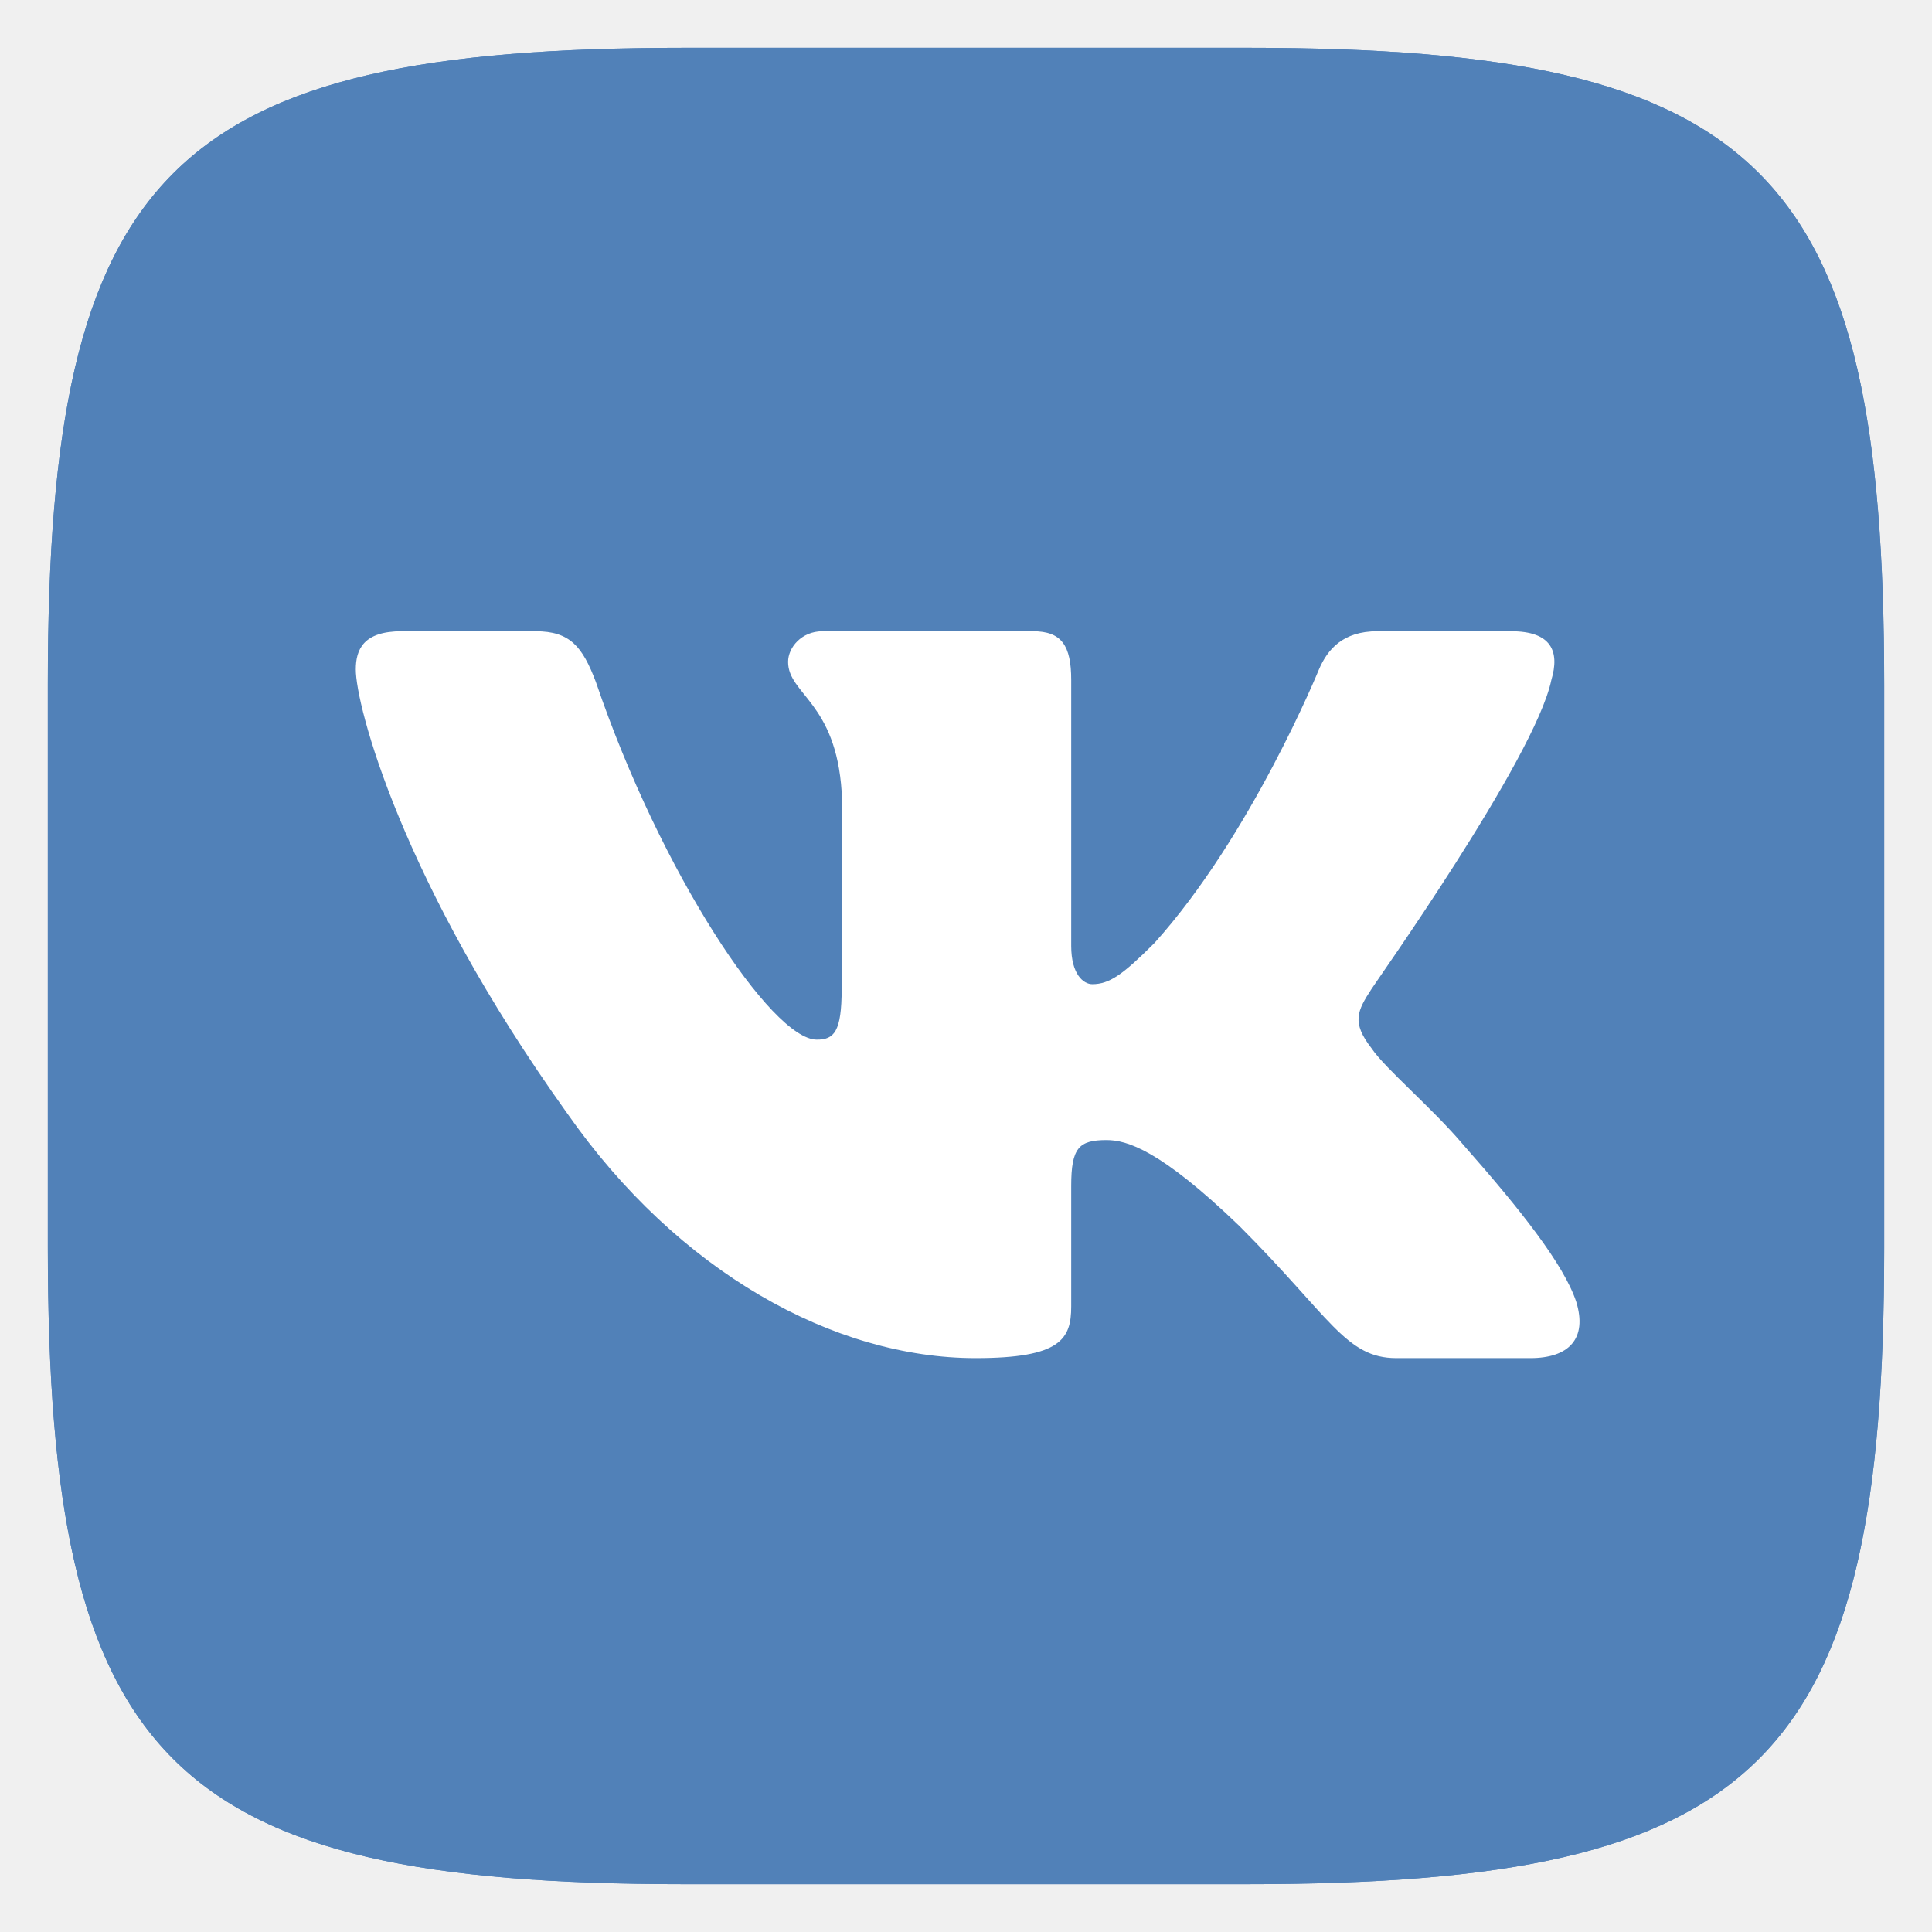
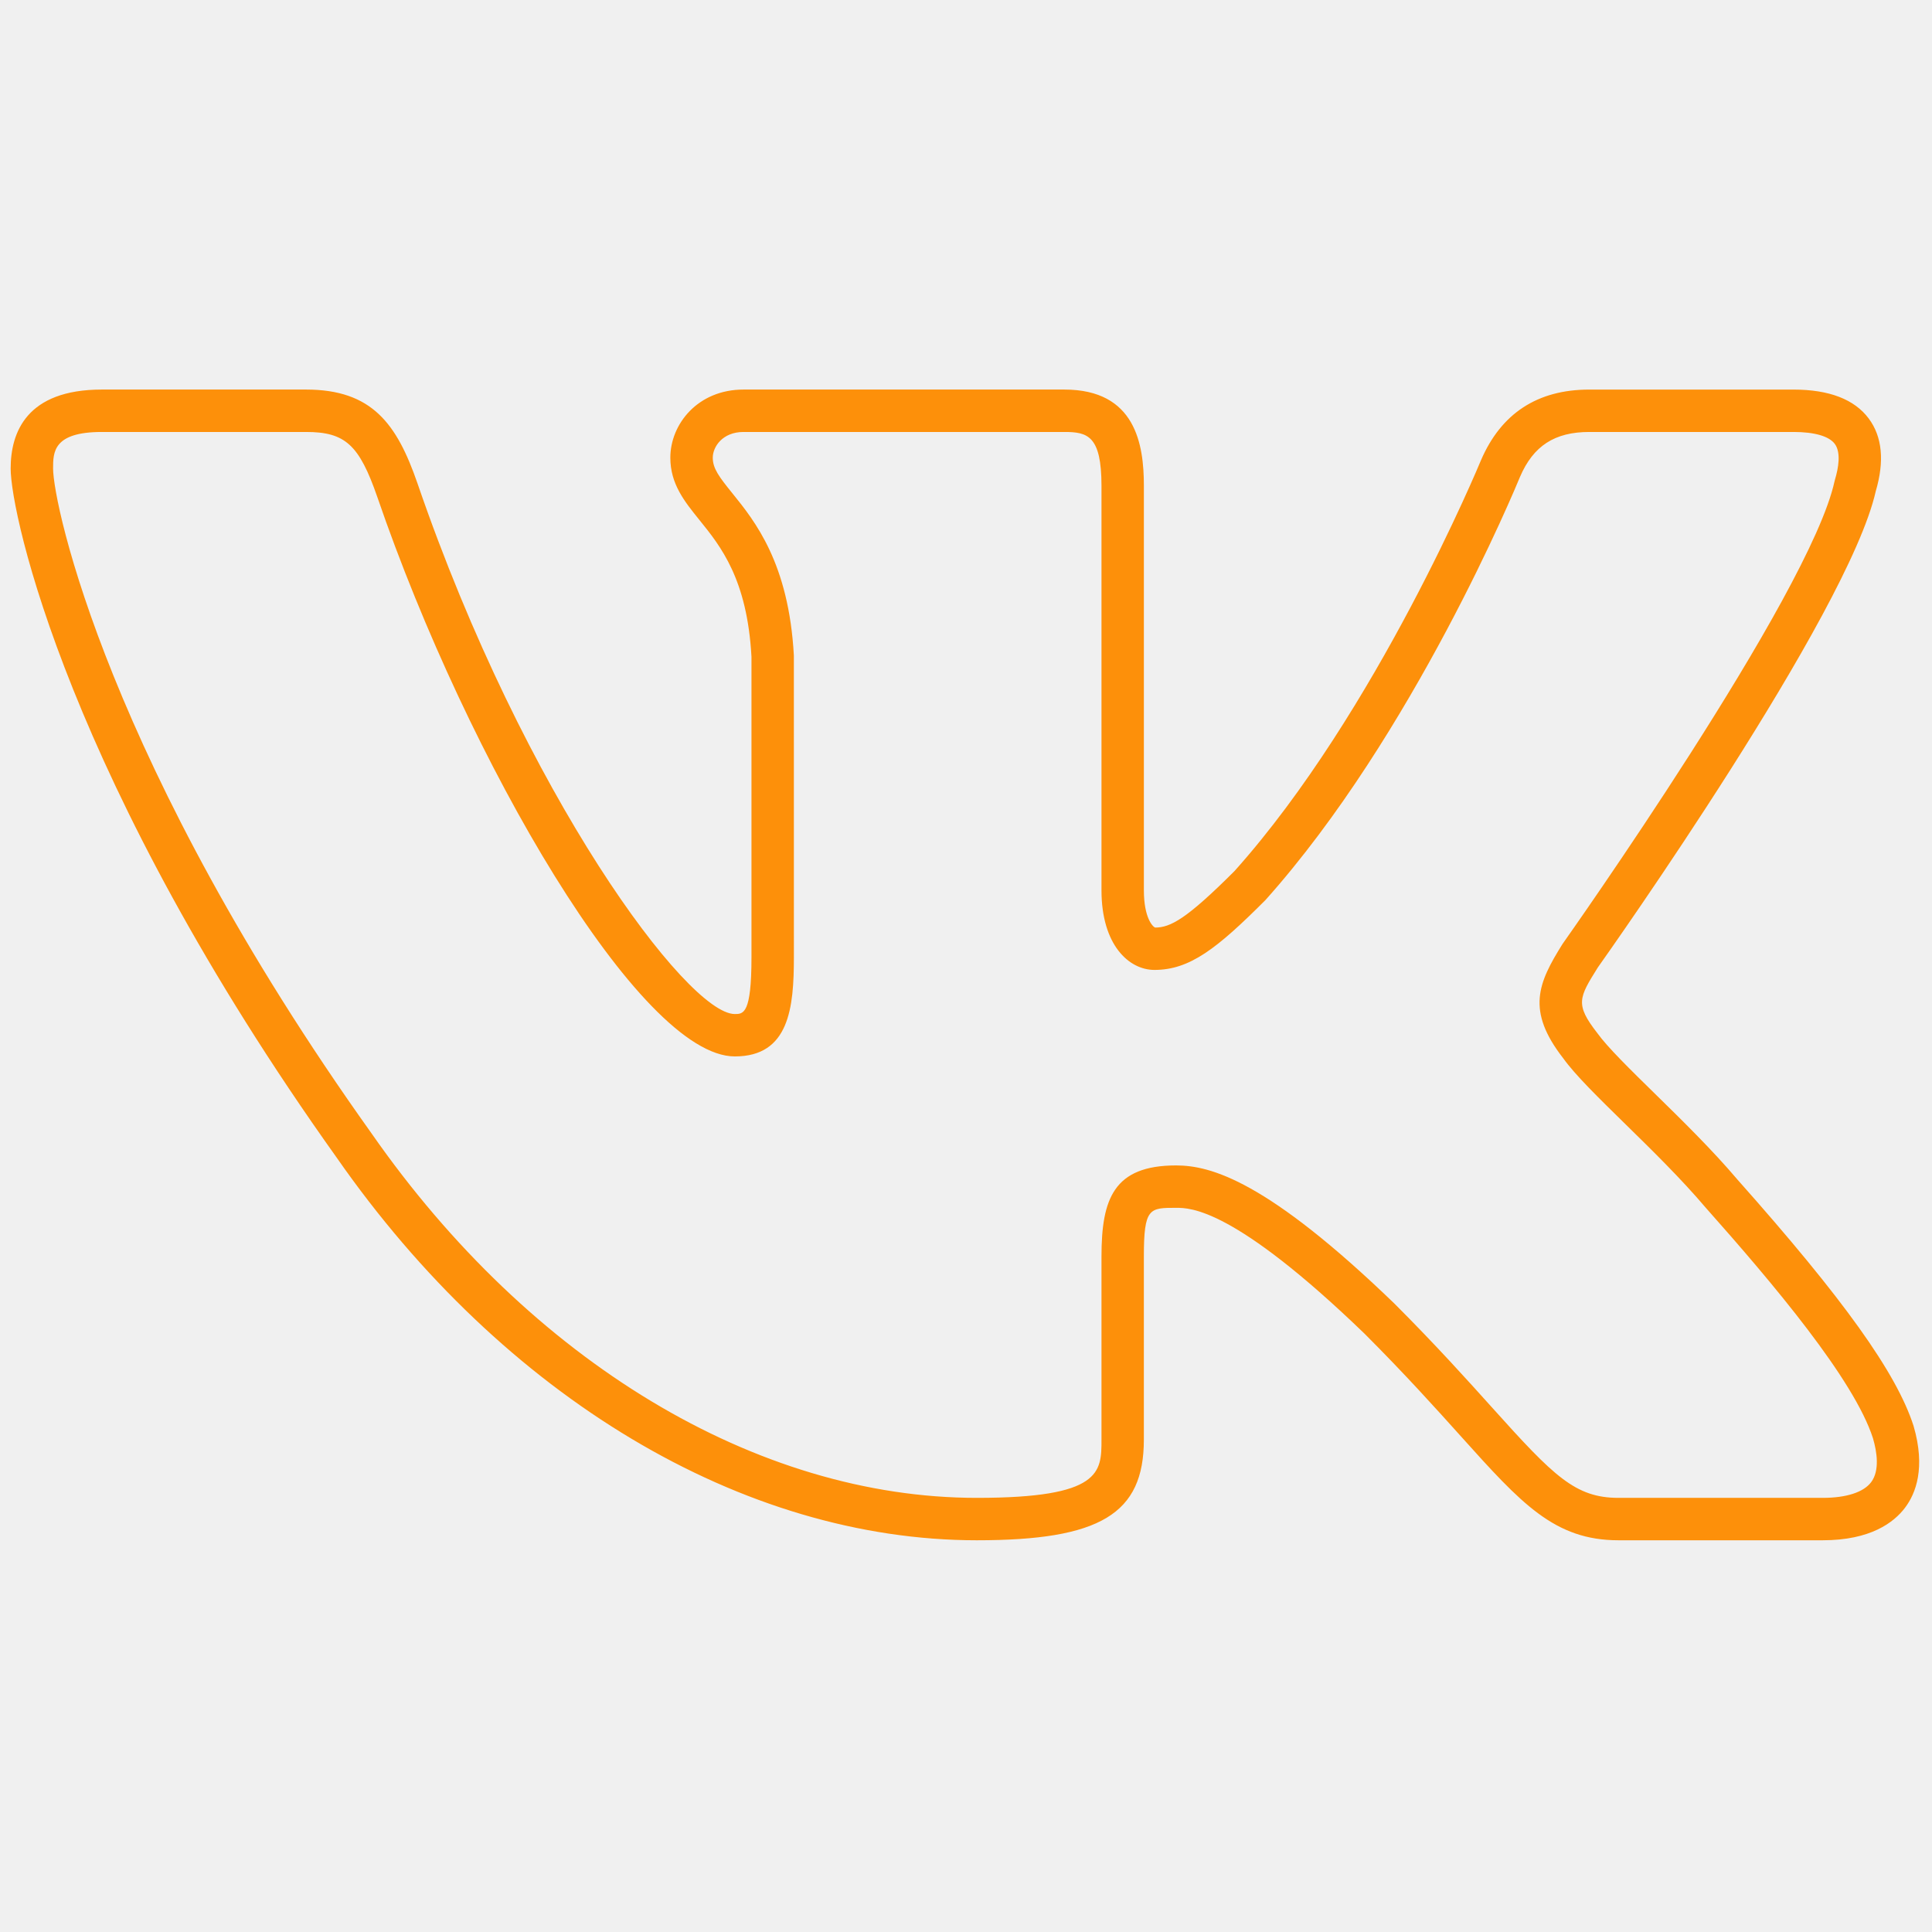
- <svg xmlns="http://www.w3.org/2000/svg" xmlns:xlink="http://www.w3.org/1999/xlink" width="800px" height="800px" viewBox="0 0 202 202" id="VK_Logo" fill="#000000">
-   <g id="SVGRepo_bgCarrier" stroke-width="0" />
-   <g id="SVGRepo_tracerCarrier" stroke-linecap="round" stroke-linejoin="round" />
-   <g id="SVGRepo_iconCarrier">
-     <style>.st0{clip-path:url(#SVGID_2_);fill:#5181b8}.st1{fill-rule:evenodd;clip-rule:evenodd;fill:#fff}</style>
-     <g id="Base">
-       <defs>
-         <path id="SVGID_1_" d="M71.6 5h58.9C184.3 5 197 17.8 197 71.6v58.9c0 53.8-12.8 66.5-66.6 66.5H71.5C17.7 197 5 184.2 5 130.4V71.5C5 17.8 17.8 5 71.6 5z" />
-       </defs>
-       <use xlink:href="#SVGID_1_" overflow="visible" fill-rule="evenodd" clip-rule="evenodd" fill="#5181b8" />
-       <clipPath id="SVGID_2_">
-         <use xlink:href="#SVGID_1_" overflow="visible" />
-       </clipPath>
-       <path class="st0" d="M0 0h202v202H0z" />
-     </g>
-     <path id="Logo" class="st1" d="M162.2 71.1c.9-3 0-5.1-4.2-5.1h-14c-3.6 0-5.2 1.9-6.1 4 0 0-7.1 17.4-17.2 28.6-3.3 3.3-4.7 4.3-6.5 4.3-.9 0-2.2-1-2.2-4V71.1c0-3.6-1-5.1-4-5.1H86c-2.2 0-3.6 1.7-3.6 3.2 0 3.4 5 4.2 5.6 13.6v20.6c0 4.5-.8 5.3-2.6 5.3-4.7 0-16.3-17.4-23.1-37.4-1.4-3.7-2.7-5.3-6.3-5.3H42c-4 0-4.8 1.9-4.8 4 0 3.7 4.7 22.1 22.1 46.4C70.9 133 87.2 142 102 142c8.9 0 10-2 10-5.4V124c0-4 .8-4.8 3.7-4.8 2.1 0 5.6 1 13.9 9 9.5 9.5 11.1 13.8 16.4 13.8h14c4 0 6-2 4.8-5.9-1.3-3.9-5.8-9.6-11.8-16.4-3.3-3.9-8.2-8-9.6-10.1-2.1-2.7-1.5-3.9 0-6.2 0-.1 17.1-24.1 18.8-32.3z" />
+ <svg xmlns="http://www.w3.org/2000/svg" version="1.1" width="256" height="256" viewBox="0 0 256 256" xml:space="preserve">
+   <defs>
+ </defs>
+   <g style="stroke: none; stroke-width: 0; stroke-dasharray: none; stroke-linecap: butt; stroke-linejoin: miter; stroke-miterlimit: 10; fill: none; fill-rule: nonzero; opacity: 1;" transform="translate(1.406593 1.406593) scale(2.81 2.81)">
+     <path d="M 85.447 72.131 H 75.82 c -3.024 0 -4.588 -1.739 -7.427 -4.897 c -1.172 -1.304 -2.631 -2.927 -4.556 -4.852 c -6.148 -5.928 -8.205 -5.928 -8.881 -5.928 c -1.256 0 -1.518 0 -1.518 2.3 v 8.633 c 0 3.503 -2.062 4.744 -7.877 4.744 c -11.032 0 -22.315 -6.745 -30.185 -18.044 C 2.74 36.372 0.002 23.763 0.002 21.592 c 0 -1.698 0.746 -3.723 4.3 -3.723 h 9.628 c 3.115 0 4.285 1.619 5.253 4.416 c 5.05 14.709 12.728 25.031 14.966 25.031 c 0.404 0 0.786 0 0.786 -2.673 V 30.466 c -0.202 -3.658 -1.45 -5.204 -2.453 -6.445 c -0.706 -0.874 -1.373 -1.699 -1.373 -2.939 c 0 -1.58 1.291 -3.213 3.45 -3.213 h 15.129 c 3.362 0 3.751 2.59 3.751 4.539 v 19.074 c 0 1.308 0.426 1.724 0.531 1.757 c 0.722 -0.003 1.48 -0.402 3.746 -2.669 c 6.699 -7.489 11.565 -19.239 11.614 -19.357 c 0.953 -2.223 2.671 -3.343 5.113 -3.343 h 9.628 c 1.68 0 2.874 0.459 3.549 1.366 c 0.637 0.856 0.748 2.008 0.331 3.424 c -1.293 5.775 -12.625 21.781 -13.107 22.461 c -0.89 1.427 -1.081 1.734 -0.026 3.09 c 0.477 0.666 1.564 1.731 2.716 2.859 c 1.275 1.249 2.721 2.666 3.889 4.046 c 5.018 5.644 7.507 9.125 8.31 11.622 c 0.578 1.98 0.103 3.187 -0.398 3.853 C 88.807 71.293 87.704 72.131 85.447 72.131 z M 54.957 54.455 c 1.647 0 4.306 0.739 10.282 6.501 c 1.975 1.975 3.454 3.62 4.642 4.941 c 2.892 3.217 3.903 4.234 5.939 4.234 h 9.627 c 1.116 0 1.929 -0.264 2.287 -0.741 c 0.41 -0.547 0.273 -1.427 0.086 -2.067 c -0.893 -2.776 -4.695 -7.284 -7.908 -10.898 c -1.123 -1.326 -2.533 -2.708 -3.777 -3.927 c -1.27 -1.243 -2.365 -2.316 -2.92 -3.093 c -1.759 -2.26 -1.188 -3.547 -0.034 -5.394 c 0.149 -0.213 11.659 -16.469 12.826 -21.816 l 0.019 -0.074 c 0.164 -0.546 0.295 -1.283 -0.009 -1.692 c -0.27 -0.361 -0.959 -0.56 -1.944 -0.56 h -9.628 c -1.634 0 -2.642 0.653 -3.27 2.117 c -0.196 0.479 -5.036 12.167 -12.006 19.958 c -2.285 2.289 -3.568 3.292 -5.232 3.292 c -1.203 0 -2.497 -1.175 -2.497 -3.753 V 22.408 c 0 -2.368 -0.661 -2.539 -1.751 -2.539 H 34.56 c -1 0 -1.45 0.709 -1.45 1.213 c 0 0.51 0.301 0.906 0.928 1.682 c 1.058 1.31 2.657 3.289 2.896 7.647 l 0.001 14.231 c 0 2.365 -0.215 4.673 -2.786 4.673 c -4.465 0 -12.583 -13.926 -16.857 -26.378 c -0.854 -2.465 -1.514 -3.068 -3.362 -3.068 H 4.303 c -2.3 0 -2.3 0.956 -2.3 1.723 c 0 1.695 2.609 13.96 15.01 31.343 c 7.502 10.771 18.172 17.196 28.55 17.196 c 5.877 0 5.877 -1.211 5.877 -2.744 v -8.633 C 51.439 56.031 52.015 54.455 54.957 54.455 z" style="stroke: none; stroke-width: 1; stroke-dasharray: none; stroke-linecap: butt; stroke-linejoin: miter; stroke-miterlimit: 10; fill: rgb(253,144,10); fill-rule: nonzero; opacity: 1;" transform=" matrix(1 0 0 1 0 0) " stroke-linecap="round" />
  </g>
</svg>
